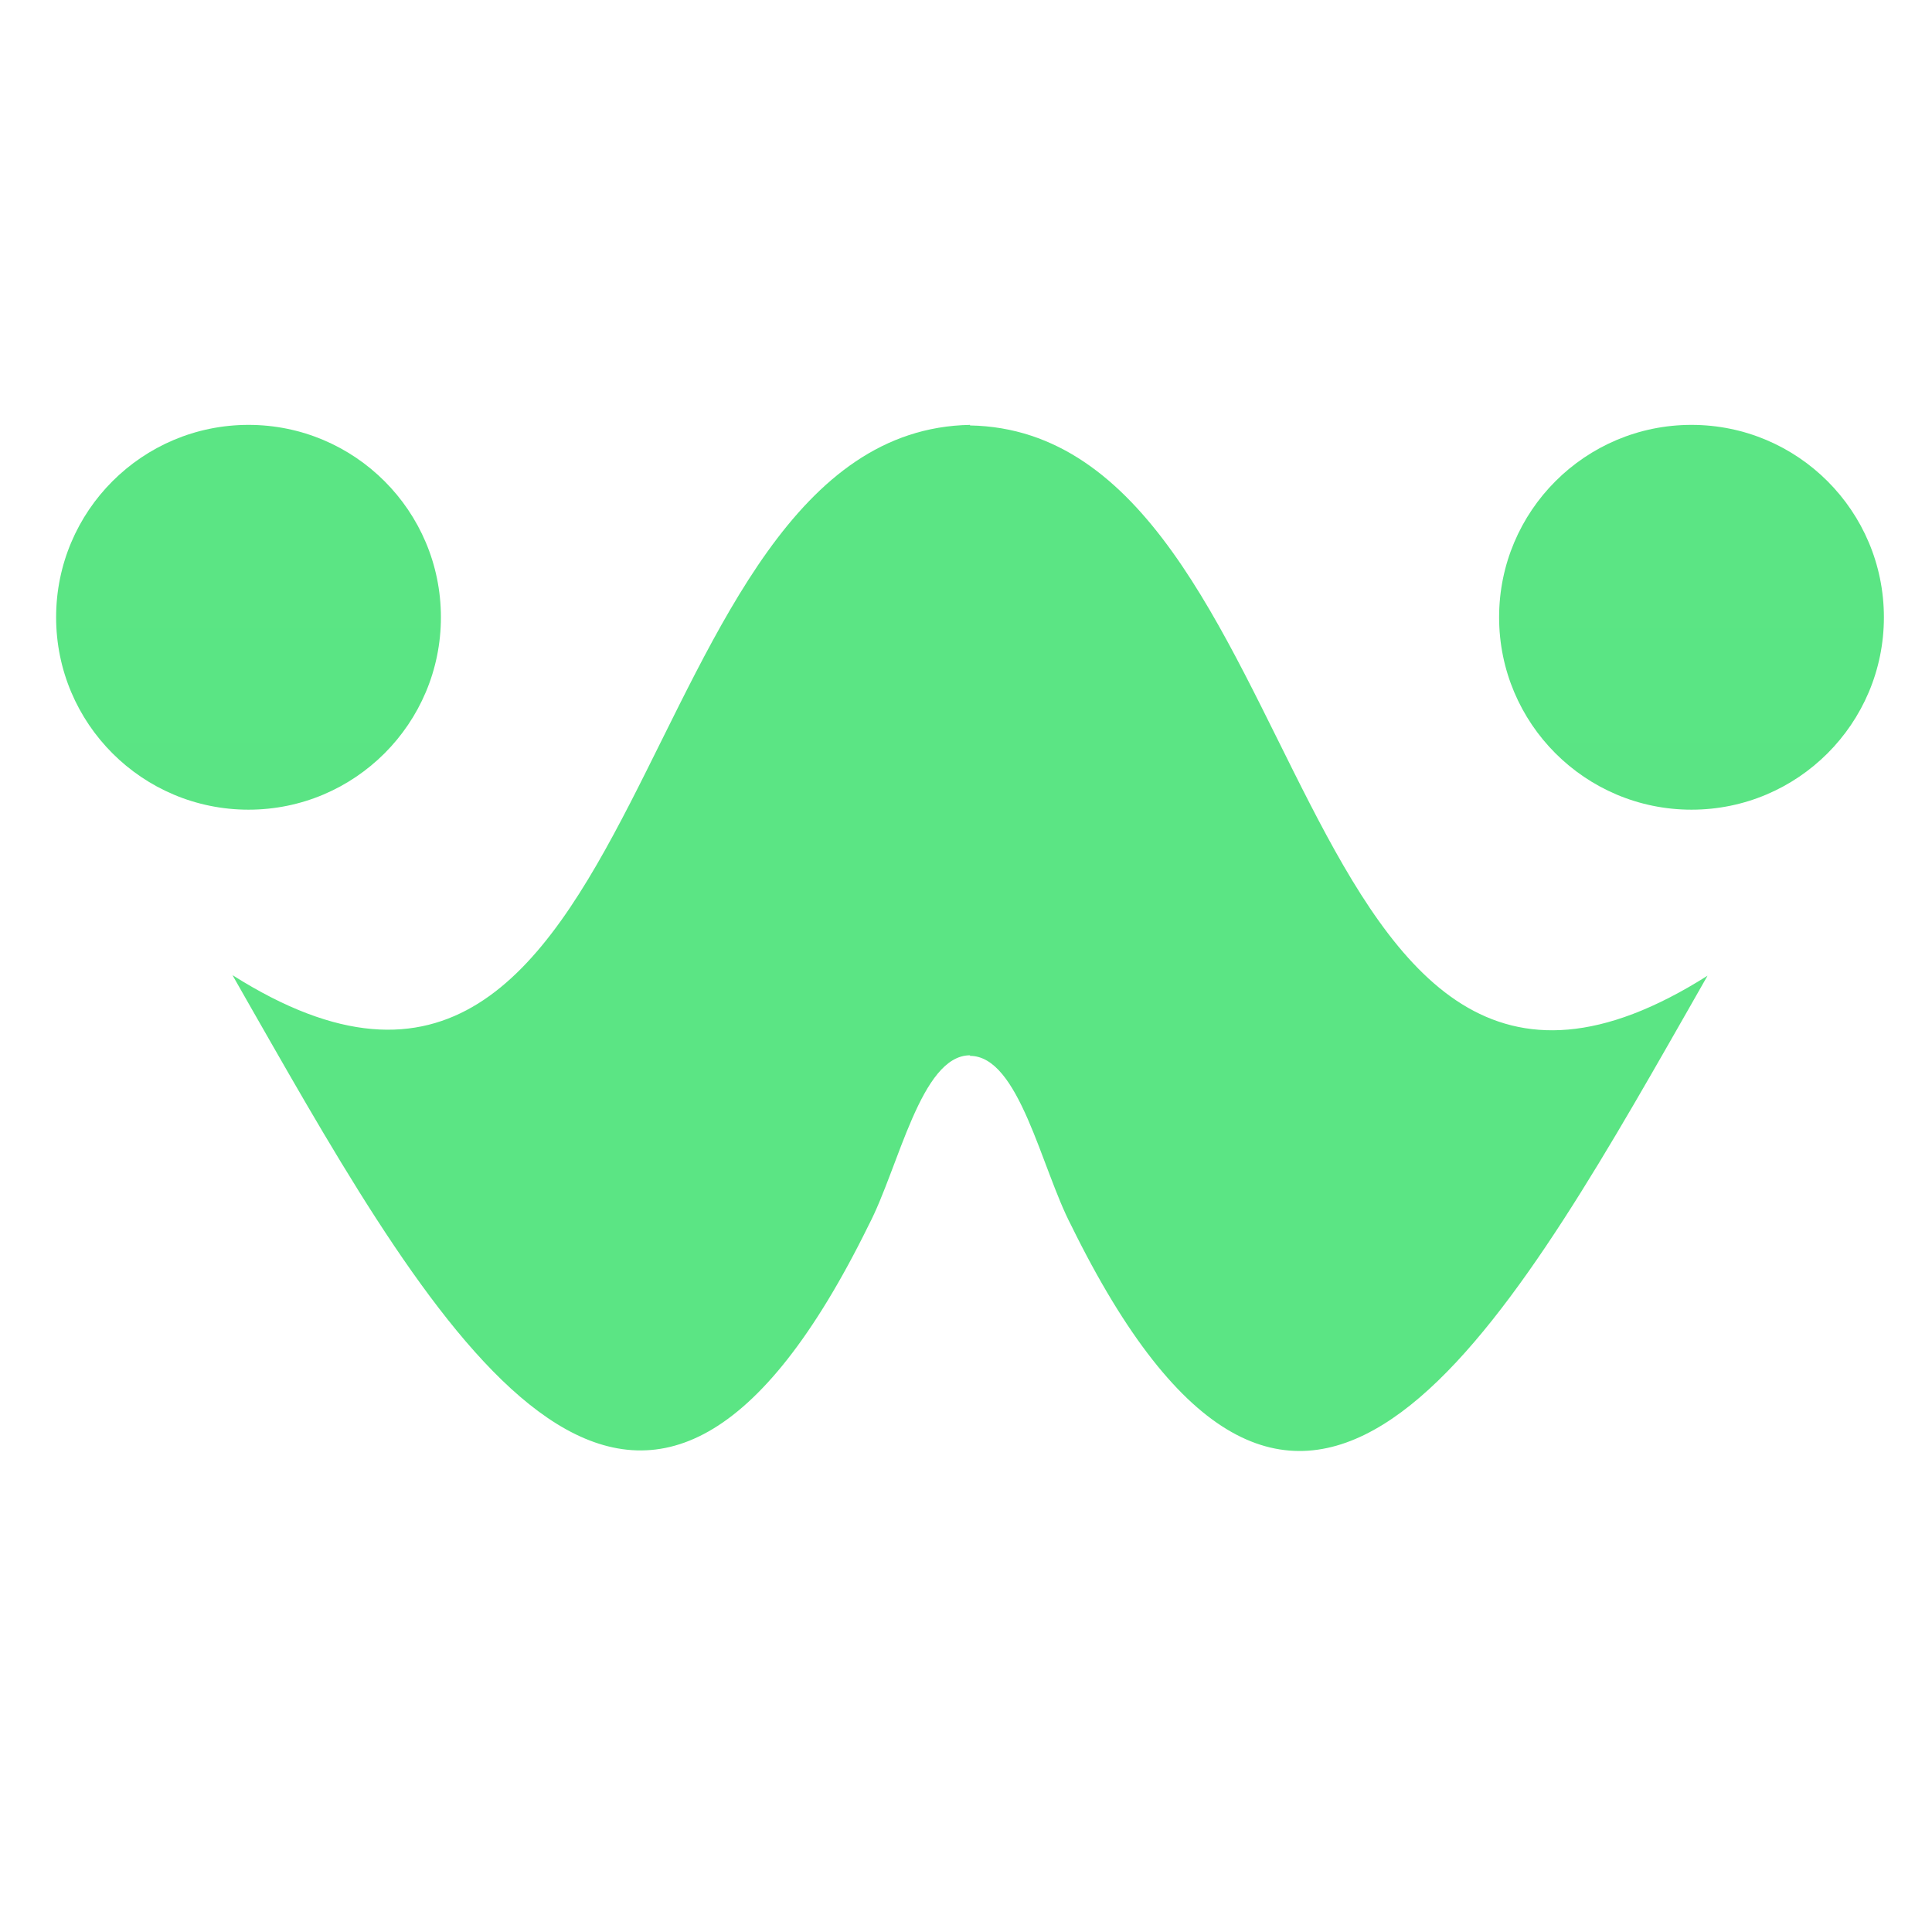
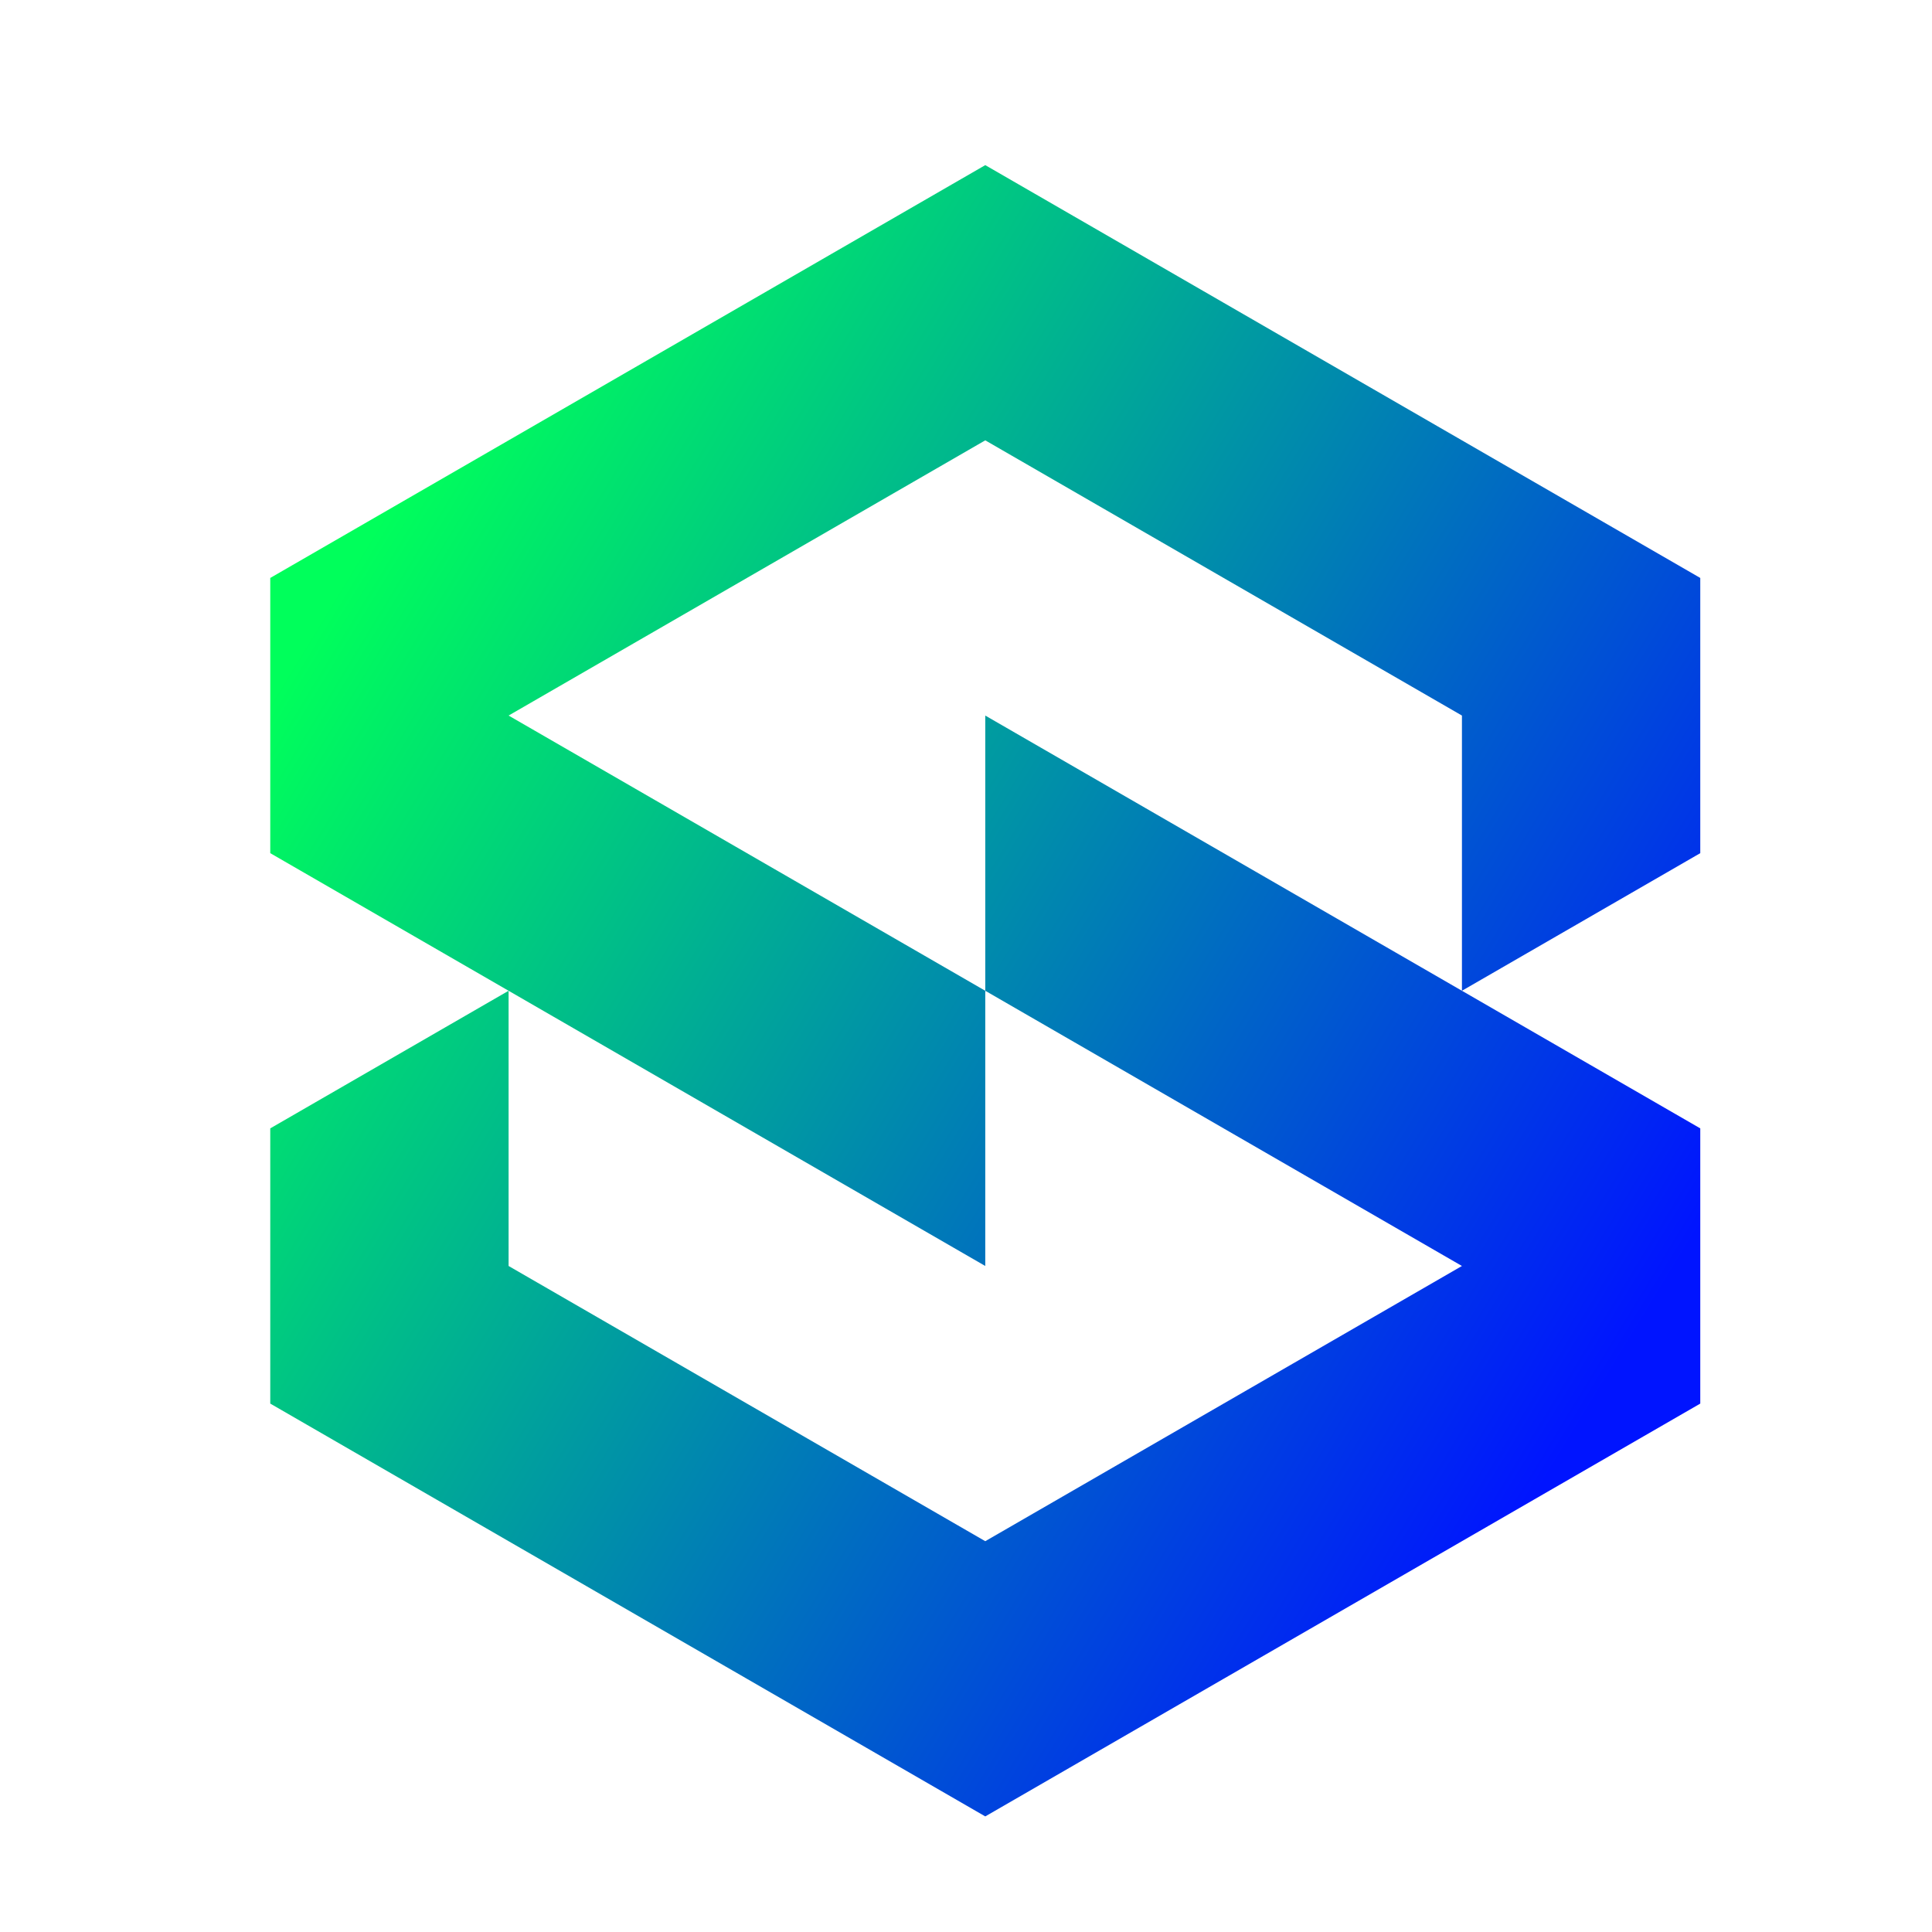
- <svg xmlns="http://www.w3.org/2000/svg" version="1.2" baseProfile="tiny-ps" viewBox="0 0 482 482" width="512" height="512">
-   <defs>
-     <linearGradient id="grd1" gradientUnits="userSpaceOnUse" x1="67770.001" y1="106" x2="67770.001" y2="65641.393">
-       <stop offset="0" stop-color="#5be584" />
-       <stop offset="1" stop-color="#00ab55" />
-     </linearGradient>
-     <linearGradient id="grd2" gradientUnits="userSpaceOnUse" x1="4622" y1="106" x2="4622" y2="9322">
-       <stop offset="0" stop-color="#5be584" />
-       <stop offset="1" stop-color="#00ab55" />
-     </linearGradient>
-     <linearGradient id="grd3" gradientUnits="userSpaceOnUse" x1="4982" y1="106" x2="4982" y2="9322">
-       <stop offset="0" stop-color="#5be584" />
-       <stop offset="1" stop-color="#00ab55" />
-     </linearGradient>
-   </defs>
-   <style>
- 		tspan { white-space:pre }
- 		.shp0 { fill: url(#grd1) } 
- 		.shp1 { fill: url(#grd2) } 
- 		.shp2 { fill: url(#grd3) } 
- 	</style>
-   <g id="Layer">
-     <g id="Layer">
-       <path id="Layer" fill-rule="evenodd" class="shp0" d="M67.69 260.27C113.96 341.23 161.79 417.5 216.73 305.62C224.25 291.23 229.73 263.28 242 263.28L242 263.42C254.27 263.42 259.75 291.38 267.27 305.76C322.21 417.64 370.04 341.37 416.31 260.42C419.79 254.31 423.14 248.48 426 243.42C319.96 310.55 328.89 107.75 242 106.14L242 106C155.11 107.61 164.04 310.4 58 243.28C60.86 248.34 64.21 254.17 67.69 260.27" />
-       <path id="Layer" fill-rule="evenodd" class="shp1" d="M62 106C35.49 106 14 127.49 14 154C14 180.51 35.49 202 62 202C88.51 202 110 180.51 110 154C110 127.49 88.51 106 62 106Z" />
-       <path id="Layer copy" fill-rule="evenodd" class="shp2" d="M422 106C395.49 106 374 127.49 374 154C374 180.51 395.49 202 422 202C448.51 202 470 180.51 470 154C470 127.49 448.51 106 422 106Z" />
-     </g>
-   </g>
+ <svg xmlns="http://www.w3.org/2000/svg" version="1.1" id="Layer_1" x="0px" y="0px" viewBox="0 0 351 351" style="enable-background:new 0 0 351 351;" xml:space="preserve">
+   <style type="text/css">
+ 	.st0{fill:url(#SVGID_1_);}
+ 	.st1{fill:url(#SVGID_2_);}
+ </style>
+   <linearGradient id="SVGID_1_" gradientUnits="userSpaceOnUse" x1="38.619" y1="217.518" x2="270.619" y2="76.188" gradientTransform="matrix(1 0 0 -1 0 362)">
+     <stop offset="0" style="stop-color:#00FF5B" />
+     <stop offset="1" style="stop-color:#0014FF" />
+   </linearGradient>
+   <polygon class="st0" points="49.1,205 49.1,255 92.4,280 135.7,305 135.7,305 179,330 222.3,305 222.3,305 222.3,305 222.3,305   265.6,280 308.9,255 308.9,205 265.6,180 222.3,155 222.3,155 179,130 179,180 222.3,205 222.3,205 265.6,230 222.3,255 222.3,255   179,280 179,280 135.7,255 135.7,255 92.4,230 92.4,180 " />
+   <linearGradient id="SVGID_2_" gradientUnits="userSpaceOnUse" x1="83.05" y1="290.451" x2="315.05" y2="149.121" gradientTransform="matrix(1 0 0 -1 0 362)">
+     <stop offset="0" style="stop-color:#00FF5B" />
+     <stop offset="1" style="stop-color:#0014FF" />
+   </linearGradient>
+   <polygon class="st1" points="308.9,155 308.9,105 265.6,80 222.3,55 222.3,55 179,30 135.7,55 135.7,55 135.7,55 135.7,55 92.4,80   49.1,105 49.1,155 92.4,180 135.7,205 135.7,205 179,230 179,180 135.7,155 135.7,155 92.4,130 135.7,105 135.7,105 179,80 179,80   222.3,105 222.3,105 265.6,130 265.6,180 " />
</svg>
